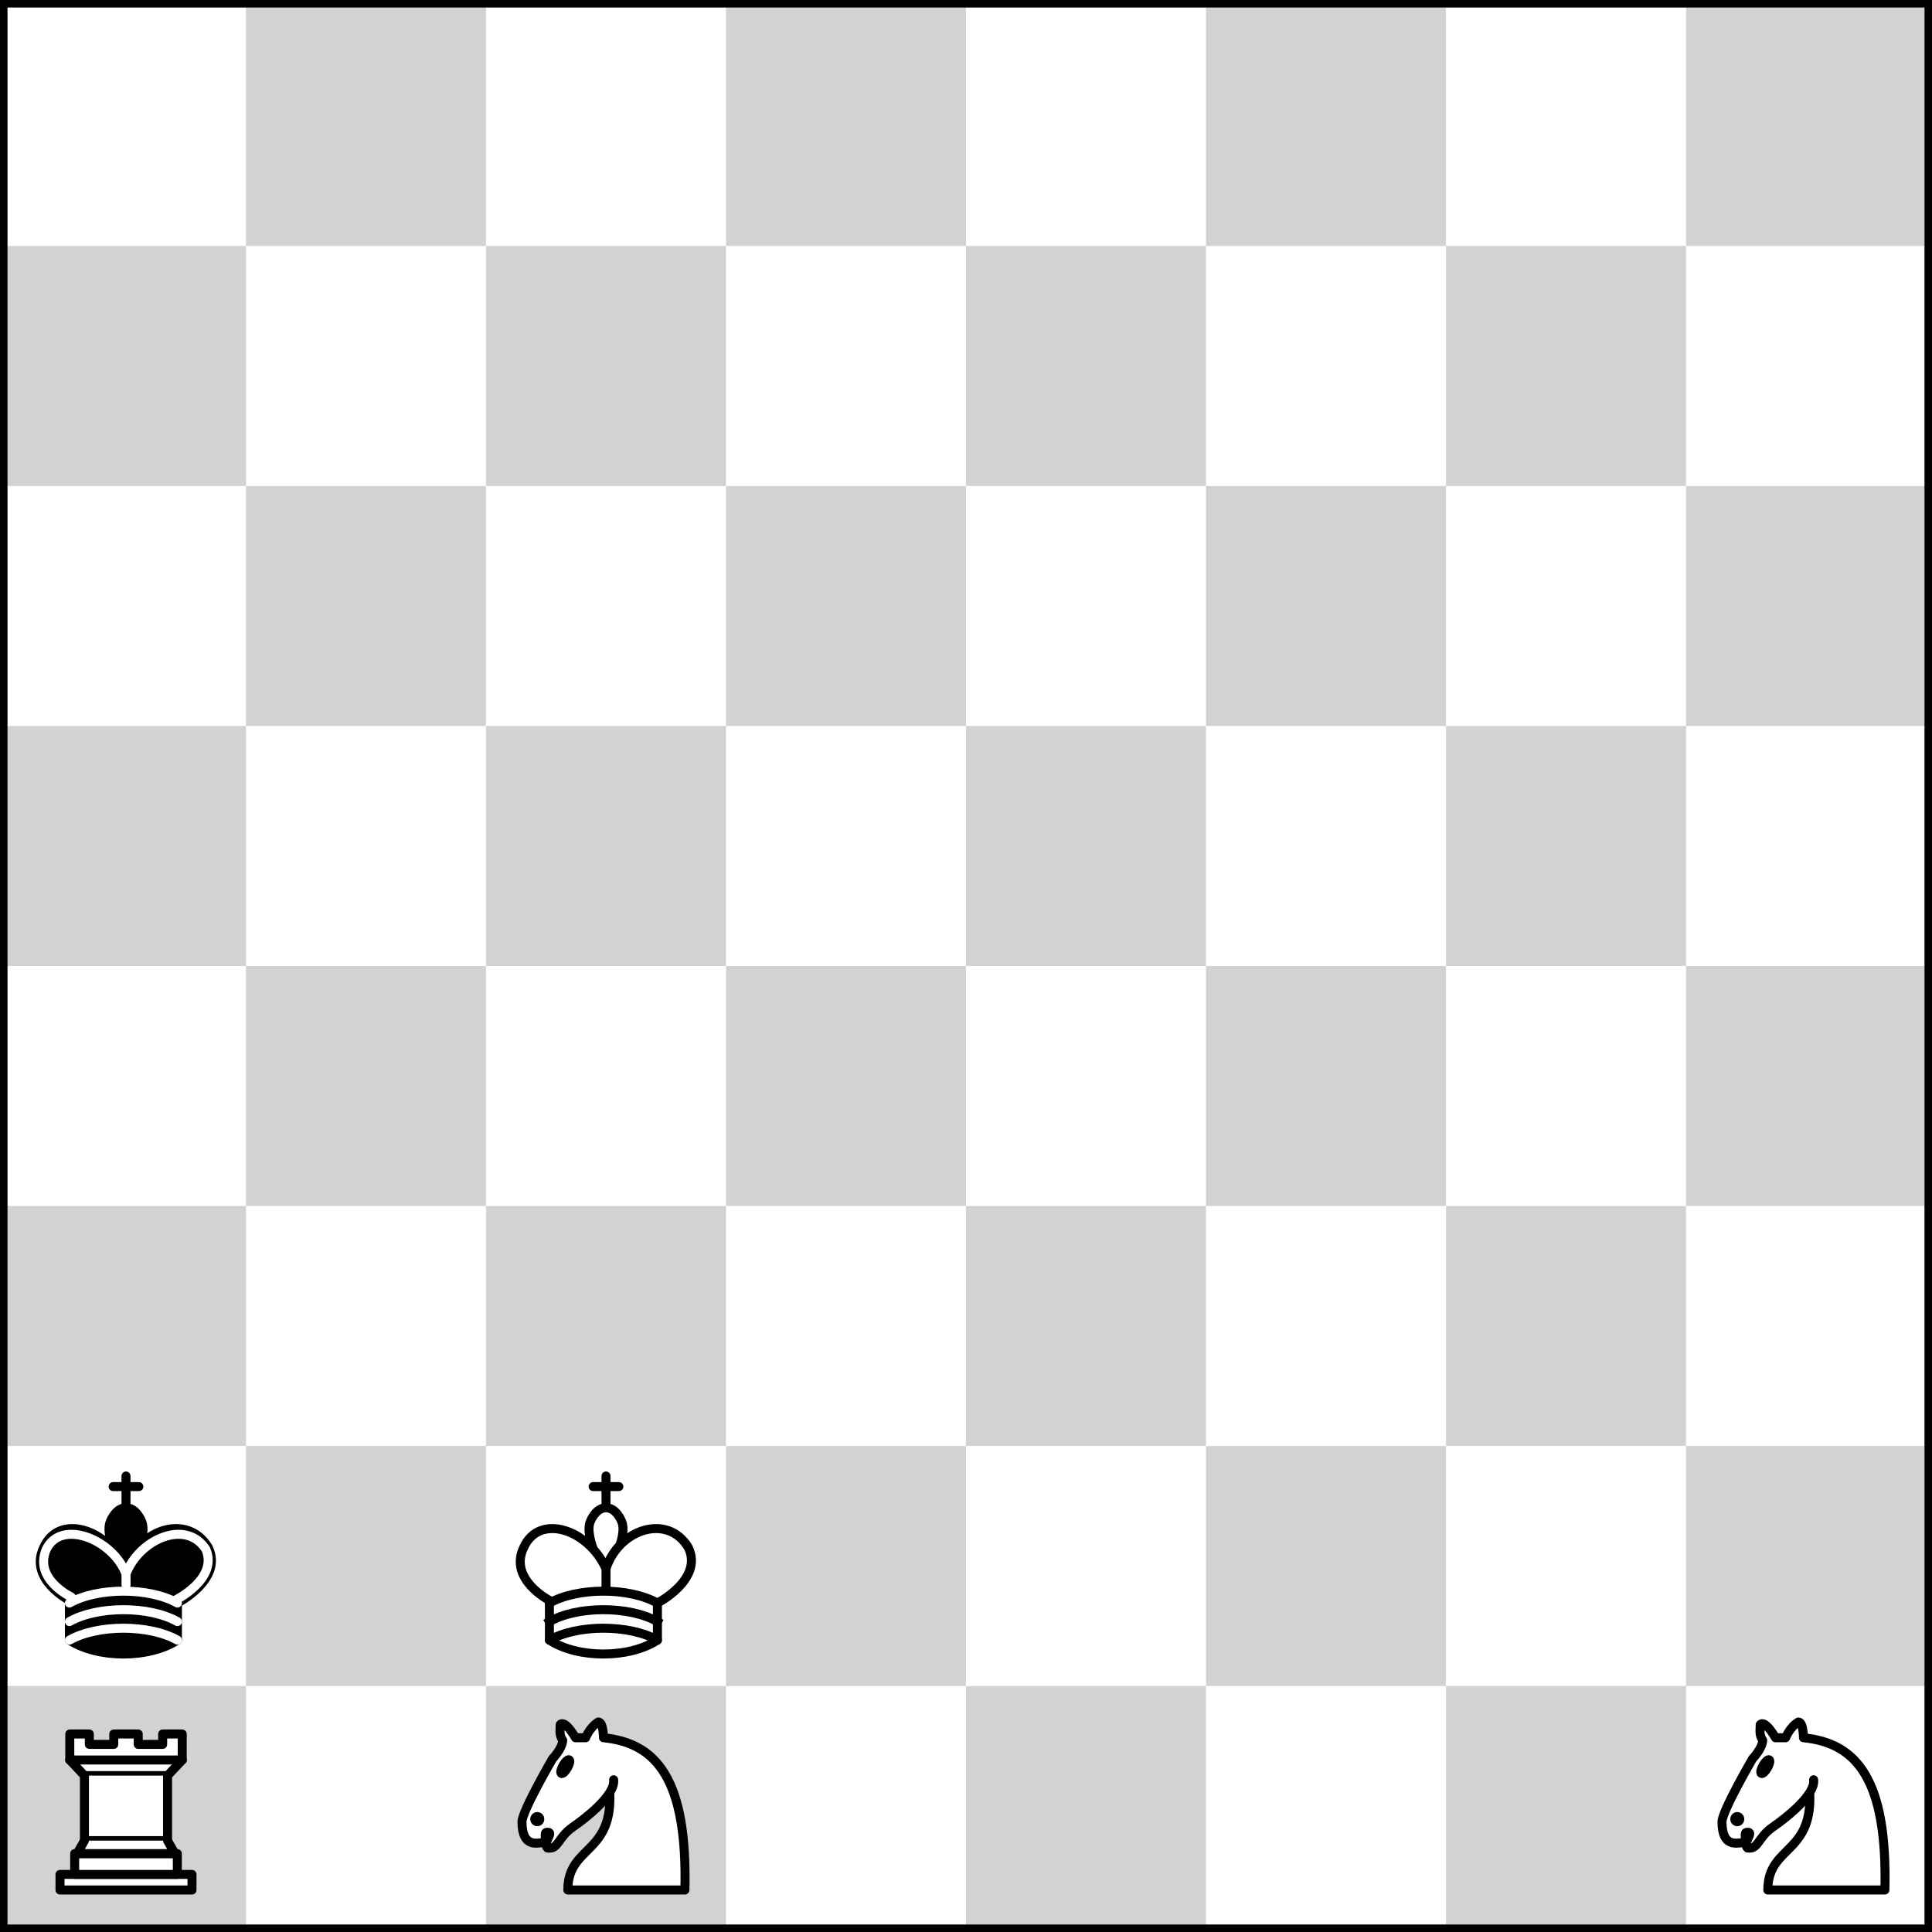
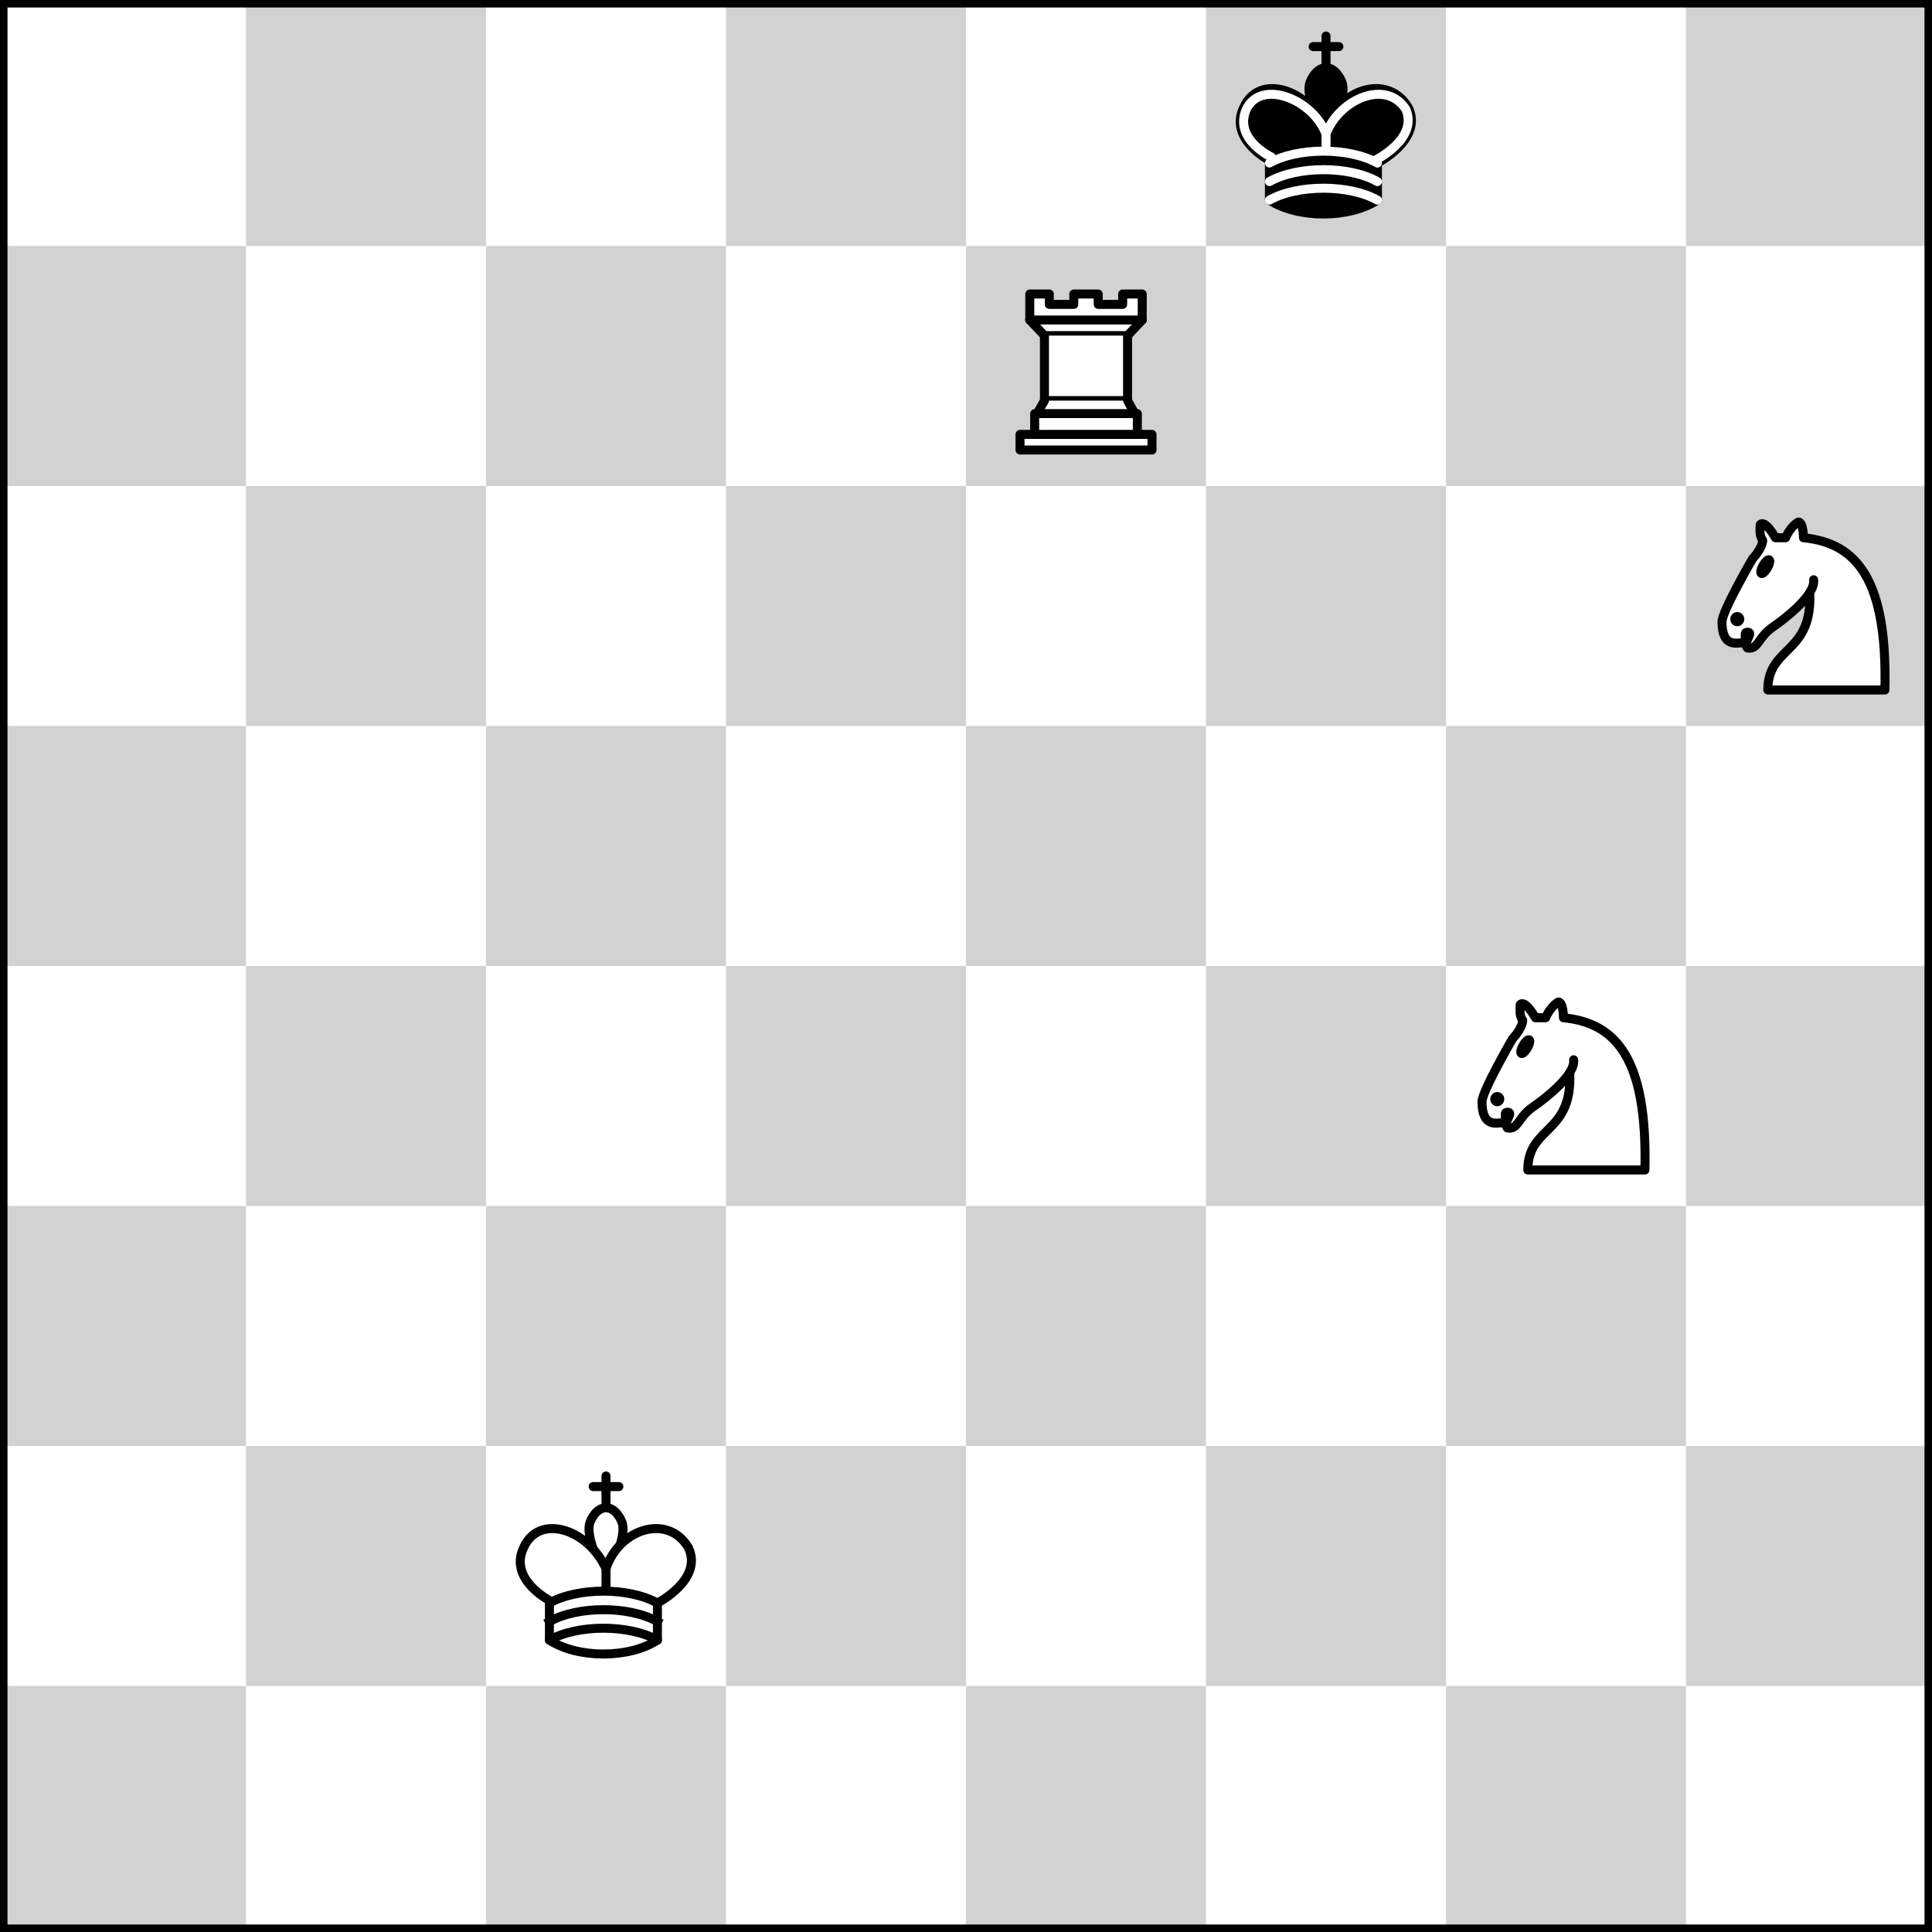
<svg xmlns="http://www.w3.org/2000/svg" xmlns:xlink="http://www.w3.org/1999/xlink" viewBox="-1 -1 322 322" width="200" height="200">
  <defs>
    <g id="bk" stroke-linecap="round" stroke-linejoin="round" transform="translate(5, 5)" stroke-width="1.5">
      <line x1="15" y1="4.968" x2="15" y2="0" id="Shape" stroke="#000000" />
      <path d="M15,16.765 C15,16.765 18.857,10.147 17.571,7.5 C17.571,7.5 16.714,5.294 15,5.294 C13.286,5.294 12.429,7.5 12.429,7.5 C11.143,10.147 15,16.765 15,16.765" id="Shape" stroke="#000000" fill="#000000" />
      <path d="M5.571,27.353 C10.286,30.441 18.857,30.441 23.571,27.353 L23.571,21.176 C23.571,21.176 31.286,17.206 28.714,11.912 C25.286,6.176 17.143,8.824 15,15.441 L15,18.529 L15,15.441 C12,8.824 3.857,6.176 1.286,11.912 C-1.286,17.206 5.571,20.735 5.571,20.735 L5.571,27.353 Z" id="Shape" stroke="#000000" fill="#000000" />
      <line x1="12.857" y1="1.765" x2="17.143" y2="1.765" id="Shape" stroke="#000000" />
      <path d="M23.143,20.735 C23.143,20.735 30.429,17.206 28.311,12.221 C24.986,7.059 17.143,10.588 15,16.324 L15.009,18.176 L15,16.324 C12.857,10.588 4.205,7.059 1.712,12.221 C-0.429,17.206 5.871,20.162 5.871,20.162" id="Shape" stroke="#FFFFFF" />
      <path d="M5.571,21.176 C10.286,18.529 18.857,18.529 23.571,21.176 M5.571,24.265 C10.286,21.618 18.857,21.618 23.571,24.265 M5.571,27.353 C10.286,24.706 18.857,24.706 23.571,27.353" id="Shape" stroke="#FFFFFF" />
-     </g>
-     <g id="wk" stroke-linecap="round" stroke-linejoin="round" transform="translate(5, 5)" stroke="#000000" stroke-width="1.5">
-       <line x1="15" y1="4.968" x2="15" y2="0" id="Shape" />
-       <line x1="12.857" y1="1.765" x2="17.143" y2="1.765" id="Shape" />
-       <path d="M17.571,7.5 C17.571,7.5 16.714,5.294 15,5.294 C13.286,5.294 12.429,7.5 12.429,7.5 C11.143,10.147 15,16.765 15,16.765 C15,16.765 18.857,10.147 17.571,7.5 Z" id="Shape" fill="#FFFFFF" />
-       <path d="M5.571,27.353 C10.286,30.441 18.857,30.441 23.571,27.353 L23.571,21.176 C23.571,21.176 31.286,17.206 28.714,11.912 C25.286,6.176 17.143,8.824 15,15.441 L15,18.529 L15,15.441 C12,8.824 3.857,6.176 1.286,11.912 C-1.286,17.206 5.571,20.735 5.571,20.735 L5.571,27.353 Z" id="Shape" fill="#FFFFFF" />
-       <path d="M5.571,21.176 C10.286,18.529 18.857,18.529 23.571,21.176" id="Shape" fill-opacity="0" fill="#000000" />
-       <path d="M5.571,24.265 C10.286,21.618 18.857,21.618 23.571,24.265" id="Shape" fill-opacity="0" fill="#000000" stroke-linecap="square" />
-       <path d="M5.571,27.353 C10.286,24.706 18.857,24.706 23.571,27.353" id="Shape" fill-opacity="0" fill="#000000" />
    </g>
    <g id="wr" stroke-linecap="round" stroke-linejoin="round" transform="translate(9, 8)" stroke="#000000" stroke-width="1.5">
      <polygon id="Shape" fill="#FFFFFF" points="0 26 22 26 22 23.4 0 23.4" />
      <polygon id="Shape" fill="#FFFFFF" points="2.444 23.4 2.444 19.933 19.556 19.933 19.556 23.4" />
      <polyline id="Shape" fill="#FFFFFF" points="1.63 4.333 1.63 0 4.889 0 4.889 1.733 8.963 1.733 8.963 0 13.037 0 13.037 1.733 17.111 1.733 17.111 0 20.37 0 20.37 4.333" />
      <polyline id="Shape" fill="#FFFFFF" points="20.37 4.333 17.926 6.933 4.074 6.933 1.63 4.333" />
      <polyline id="Shape" fill="#FFFFFF" points="17.926 6.933 17.926 17.767 4.074 17.767 4.074 6.933" />
      <polyline id="Shape" fill="#FFFFFF" points="17.926 17.767 19.148 19.933 2.852 19.933 4.074 17.767" />
      <line x1="1.63" y1="4.333" x2="20.37" y2="4.333" id="Shape" />
    </g>
    <g id="wn" stroke-linecap="round" stroke-linejoin="round" transform="translate(6, 6)" stroke="#000000">
      <path d="M13.576,2.625 C22.485,3.5 27.576,9.625 27.152,28 L7.636,28 C7.636,20.125 16.121,22.312 14.424,9.625" id="Shape" stroke-width="1.5" fill="#FFFFFF" />
      <path d="M15.273,9.625 C15.595,12.171 10.564,16.074 8.485,17.5 C5.939,19.25 6.092,21.297 4.242,21 C3.358,20.177 5.439,18.34 4.242,18.375 C3.394,18.375 4.404,19.451 3.394,20.125 C2.545,20.125 -0.003,21 -1.90580876e-06,16.625 C-1.90580876e-06,14.875 5.091,6.125 5.091,6.125 C5.091,6.125 6.695,4.463 6.788,3.062 C6.168,2.193 6.364,1.312 6.364,0.438 C7.212,-0.438 8.909,2.625 8.909,2.625 L10.606,2.625 C10.606,2.625 11.268,0.882 12.727,0 C13.576,0 13.576,2.625 13.576,2.625" id="Shape" stroke-width="1.5" fill="#FFFFFF" />
      <path d="M2.97,16.188 C2.97,16.429 2.78,16.625 2.545,16.625 C2.311,16.625 2.121,16.429 2.121,16.188 C2.121,15.946 2.311,15.75 2.545,15.75 C2.78,15.75 2.97,15.946 2.97,16.188 Z" id="Shape" stroke-width="1.5" fill="#000000" />
      <path d="M7.636,7.438 C7.636,8.162 7.446,8.75 7.212,8.75 C6.978,8.75 6.788,8.162 6.788,7.438 C6.788,6.713 6.978,6.125 7.212,6.125 C7.446,6.125 7.636,6.713 7.636,7.438 L7.636,7.438 Z" id="Shape" stroke-width="1.5" fill="#000000" transform="translate(7.212121, 7.4375) rotate(30.00073) translate(-7.212121, -7.4375) " />
+     </g>
+     <g id="wk" stroke-linecap="round" stroke-linejoin="round" transform="translate(5, 5)" stroke="#000000" stroke-width="1.5">
+       <line x1="15" y1="4.968" x2="15" y2="0" id="Shape" />
+       <line x1="12.857" y1="1.765" x2="17.143" y2="1.765" id="Shape" />
+       <path d="M17.571,7.5 C17.571,7.5 16.714,5.294 15,5.294 C13.286,5.294 12.429,7.5 12.429,7.5 C11.143,10.147 15,16.765 15,16.765 C15,16.765 18.857,10.147 17.571,7.5 Z" id="Shape" fill="#FFFFFF" />
+       <path d="M5.571,27.353 C10.286,30.441 18.857,30.441 23.571,27.353 L23.571,21.176 C23.571,21.176 31.286,17.206 28.714,11.912 C25.286,6.176 17.143,8.824 15,15.441 L15,18.529 L15,15.441 C12,8.824 3.857,6.176 1.286,11.912 C-1.286,17.206 5.571,20.735 5.571,20.735 L5.571,27.353 Z" id="Shape" fill="#FFFFFF" />
+       <path d="M5.571,21.176 C10.286,18.529 18.857,18.529 23.571,21.176" id="Shape" fill-opacity="0" fill="#000000" />
+       <path d="M5.571,24.265 C10.286,21.618 18.857,21.618 23.571,24.265" id="Shape" fill-opacity="0" fill="#000000" stroke-linecap="square" />
+       <path d="M5.571,27.353 C10.286,24.706 18.857,24.706 23.571,27.353" id="Shape" fill-opacity="0" fill="#000000" />
    </g>
  </defs>
  <rect x="0" y="0" width="320" height="320" fill="#ffffff" />
  <rect x="40" y="0" width="40" height="40" fill="#d2d2d2" />
  <rect x="120" y="0" width="40" height="40" fill="#d2d2d2" />
  <rect x="200" y="0" width="40" height="40" fill="#d2d2d2" />
  <rect x="280" y="0" width="40" height="40" fill="#d2d2d2" />
  <rect x="0" y="40" width="40" height="40" fill="#d2d2d2" />
  <rect x="80" y="40" width="40" height="40" fill="#d2d2d2" />
  <rect x="160" y="40" width="40" height="40" fill="#d2d2d2" />
  <rect x="240" y="40" width="40" height="40" fill="#d2d2d2" />
  <rect x="40" y="80" width="40" height="40" fill="#d2d2d2" />
  <rect x="120" y="80" width="40" height="40" fill="#d2d2d2" />
  <rect x="200" y="80" width="40" height="40" fill="#d2d2d2" />
  <rect x="280" y="80" width="40" height="40" fill="#d2d2d2" />
  <rect x="0" y="120" width="40" height="40" fill="#d2d2d2" />
  <rect x="80" y="120" width="40" height="40" fill="#d2d2d2" />
  <rect x="160" y="120" width="40" height="40" fill="#d2d2d2" />
  <rect x="240" y="120" width="40" height="40" fill="#d2d2d2" />
  <rect x="40" y="160" width="40" height="40" fill="#d2d2d2" />
  <rect x="120" y="160" width="40" height="40" fill="#d2d2d2" />
  <rect x="200" y="160" width="40" height="40" fill="#d2d2d2" />
  <rect x="280" y="160" width="40" height="40" fill="#d2d2d2" />
  <rect x="0" y="200" width="40" height="40" fill="#d2d2d2" />
  <rect x="80" y="200" width="40" height="40" fill="#d2d2d2" />
  <rect x="160" y="200" width="40" height="40" fill="#d2d2d2" />
  <rect x="240" y="200" width="40" height="40" fill="#d2d2d2" />
  <rect x="40" y="240" width="40" height="40" fill="#d2d2d2" />
  <rect x="120" y="240" width="40" height="40" fill="#d2d2d2" />
  <rect x="200" y="240" width="40" height="40" fill="#d2d2d2" />
  <rect x="280" y="240" width="40" height="40" fill="#d2d2d2" />
  <rect x="0" y="280" width="40" height="40" fill="#d2d2d2" />
  <rect x="80" y="280" width="40" height="40" fill="#d2d2d2" />
  <rect x="160" y="280" width="40" height="40" fill="#d2d2d2" />
  <rect x="240" y="280" width="40" height="40" fill="#d2d2d2" />
-   <use xlink:href="#bk" href="#bk" x="0" y="240" />
+   <use xlink:href="#bk" href="#bk" x="200" y="0" />
+   <use xlink:href="#wr" href="#wr" x="160" y="40" />
+   <use xlink:href="#wn" href="#wn" x="280" y="80" />
+   <use xlink:href="#wn" href="#wn" x="240" y="160" />
  <use xlink:href="#wk" href="#wk" x="80" y="240" />
-   <use xlink:href="#wr" href="#wr" x="0" y="280" />
-   <use xlink:href="#wn" href="#wn" x="80" y="280" />
-   <use xlink:href="#wn" href="#wn" x="280" y="280" />
  <rect x="-0.5" y="-0.5" width="321" height="321" fill="none" stroke="#000" stroke-width="1.5" />
</svg>
